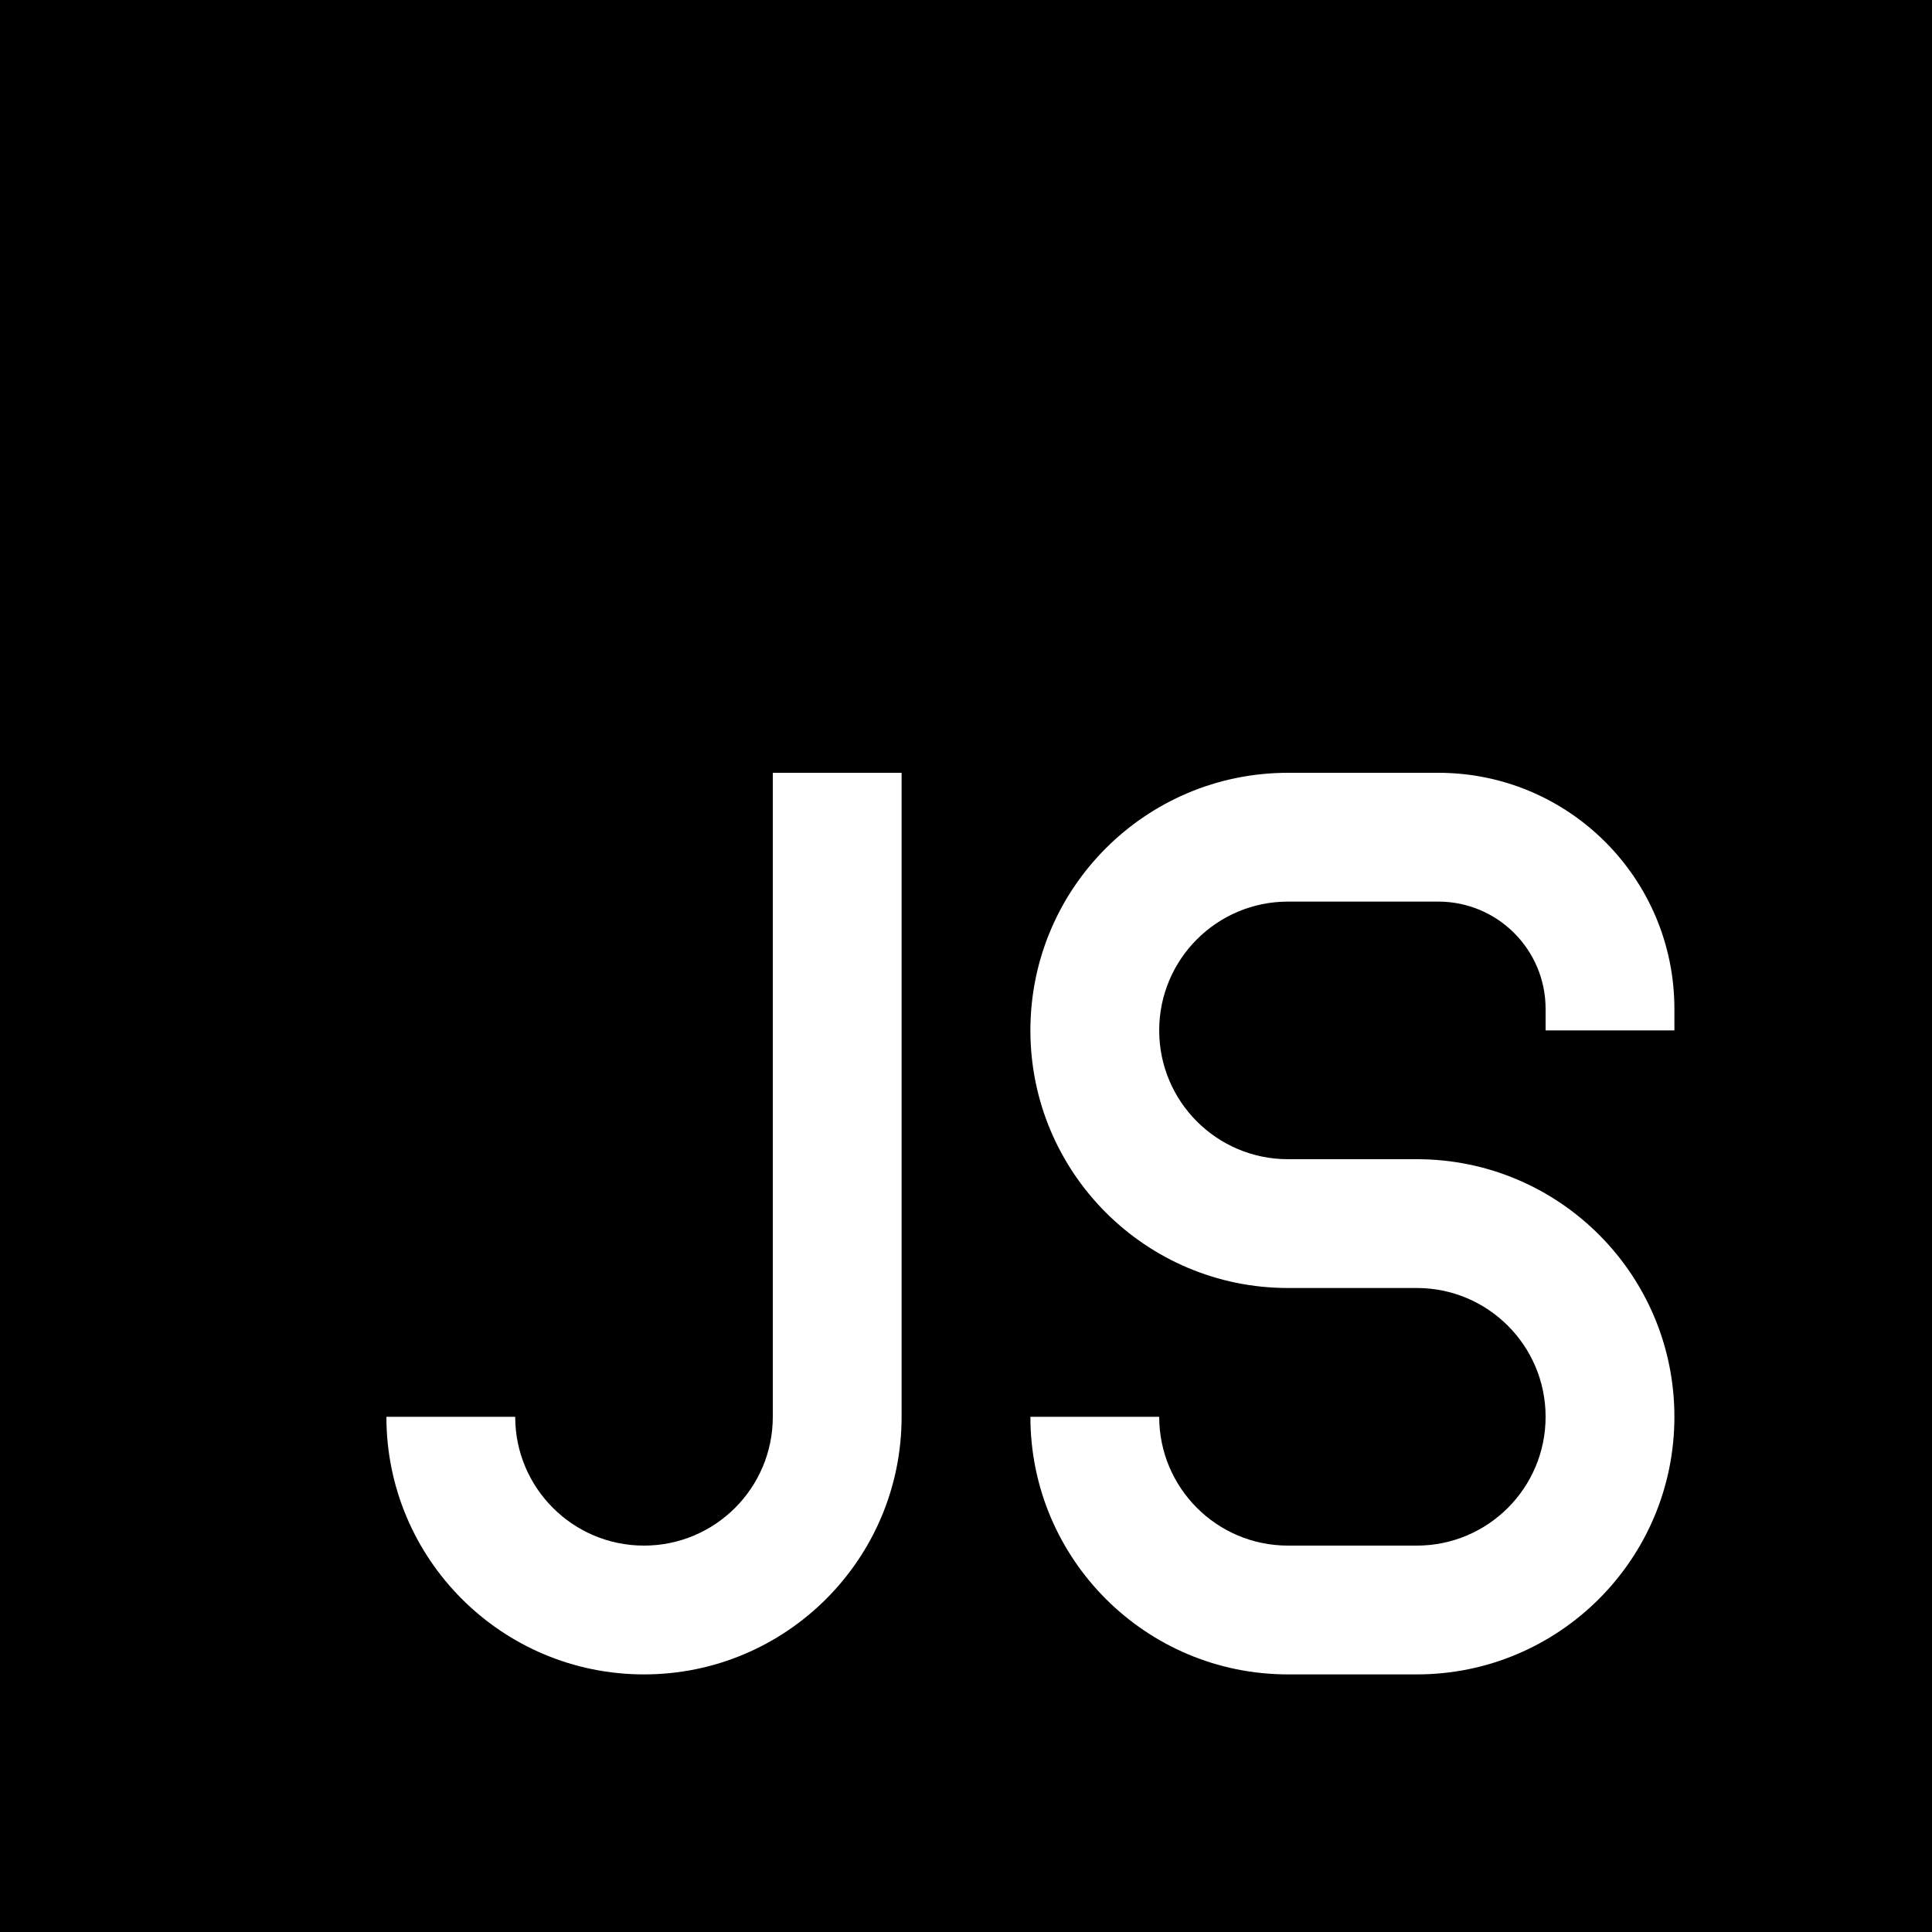
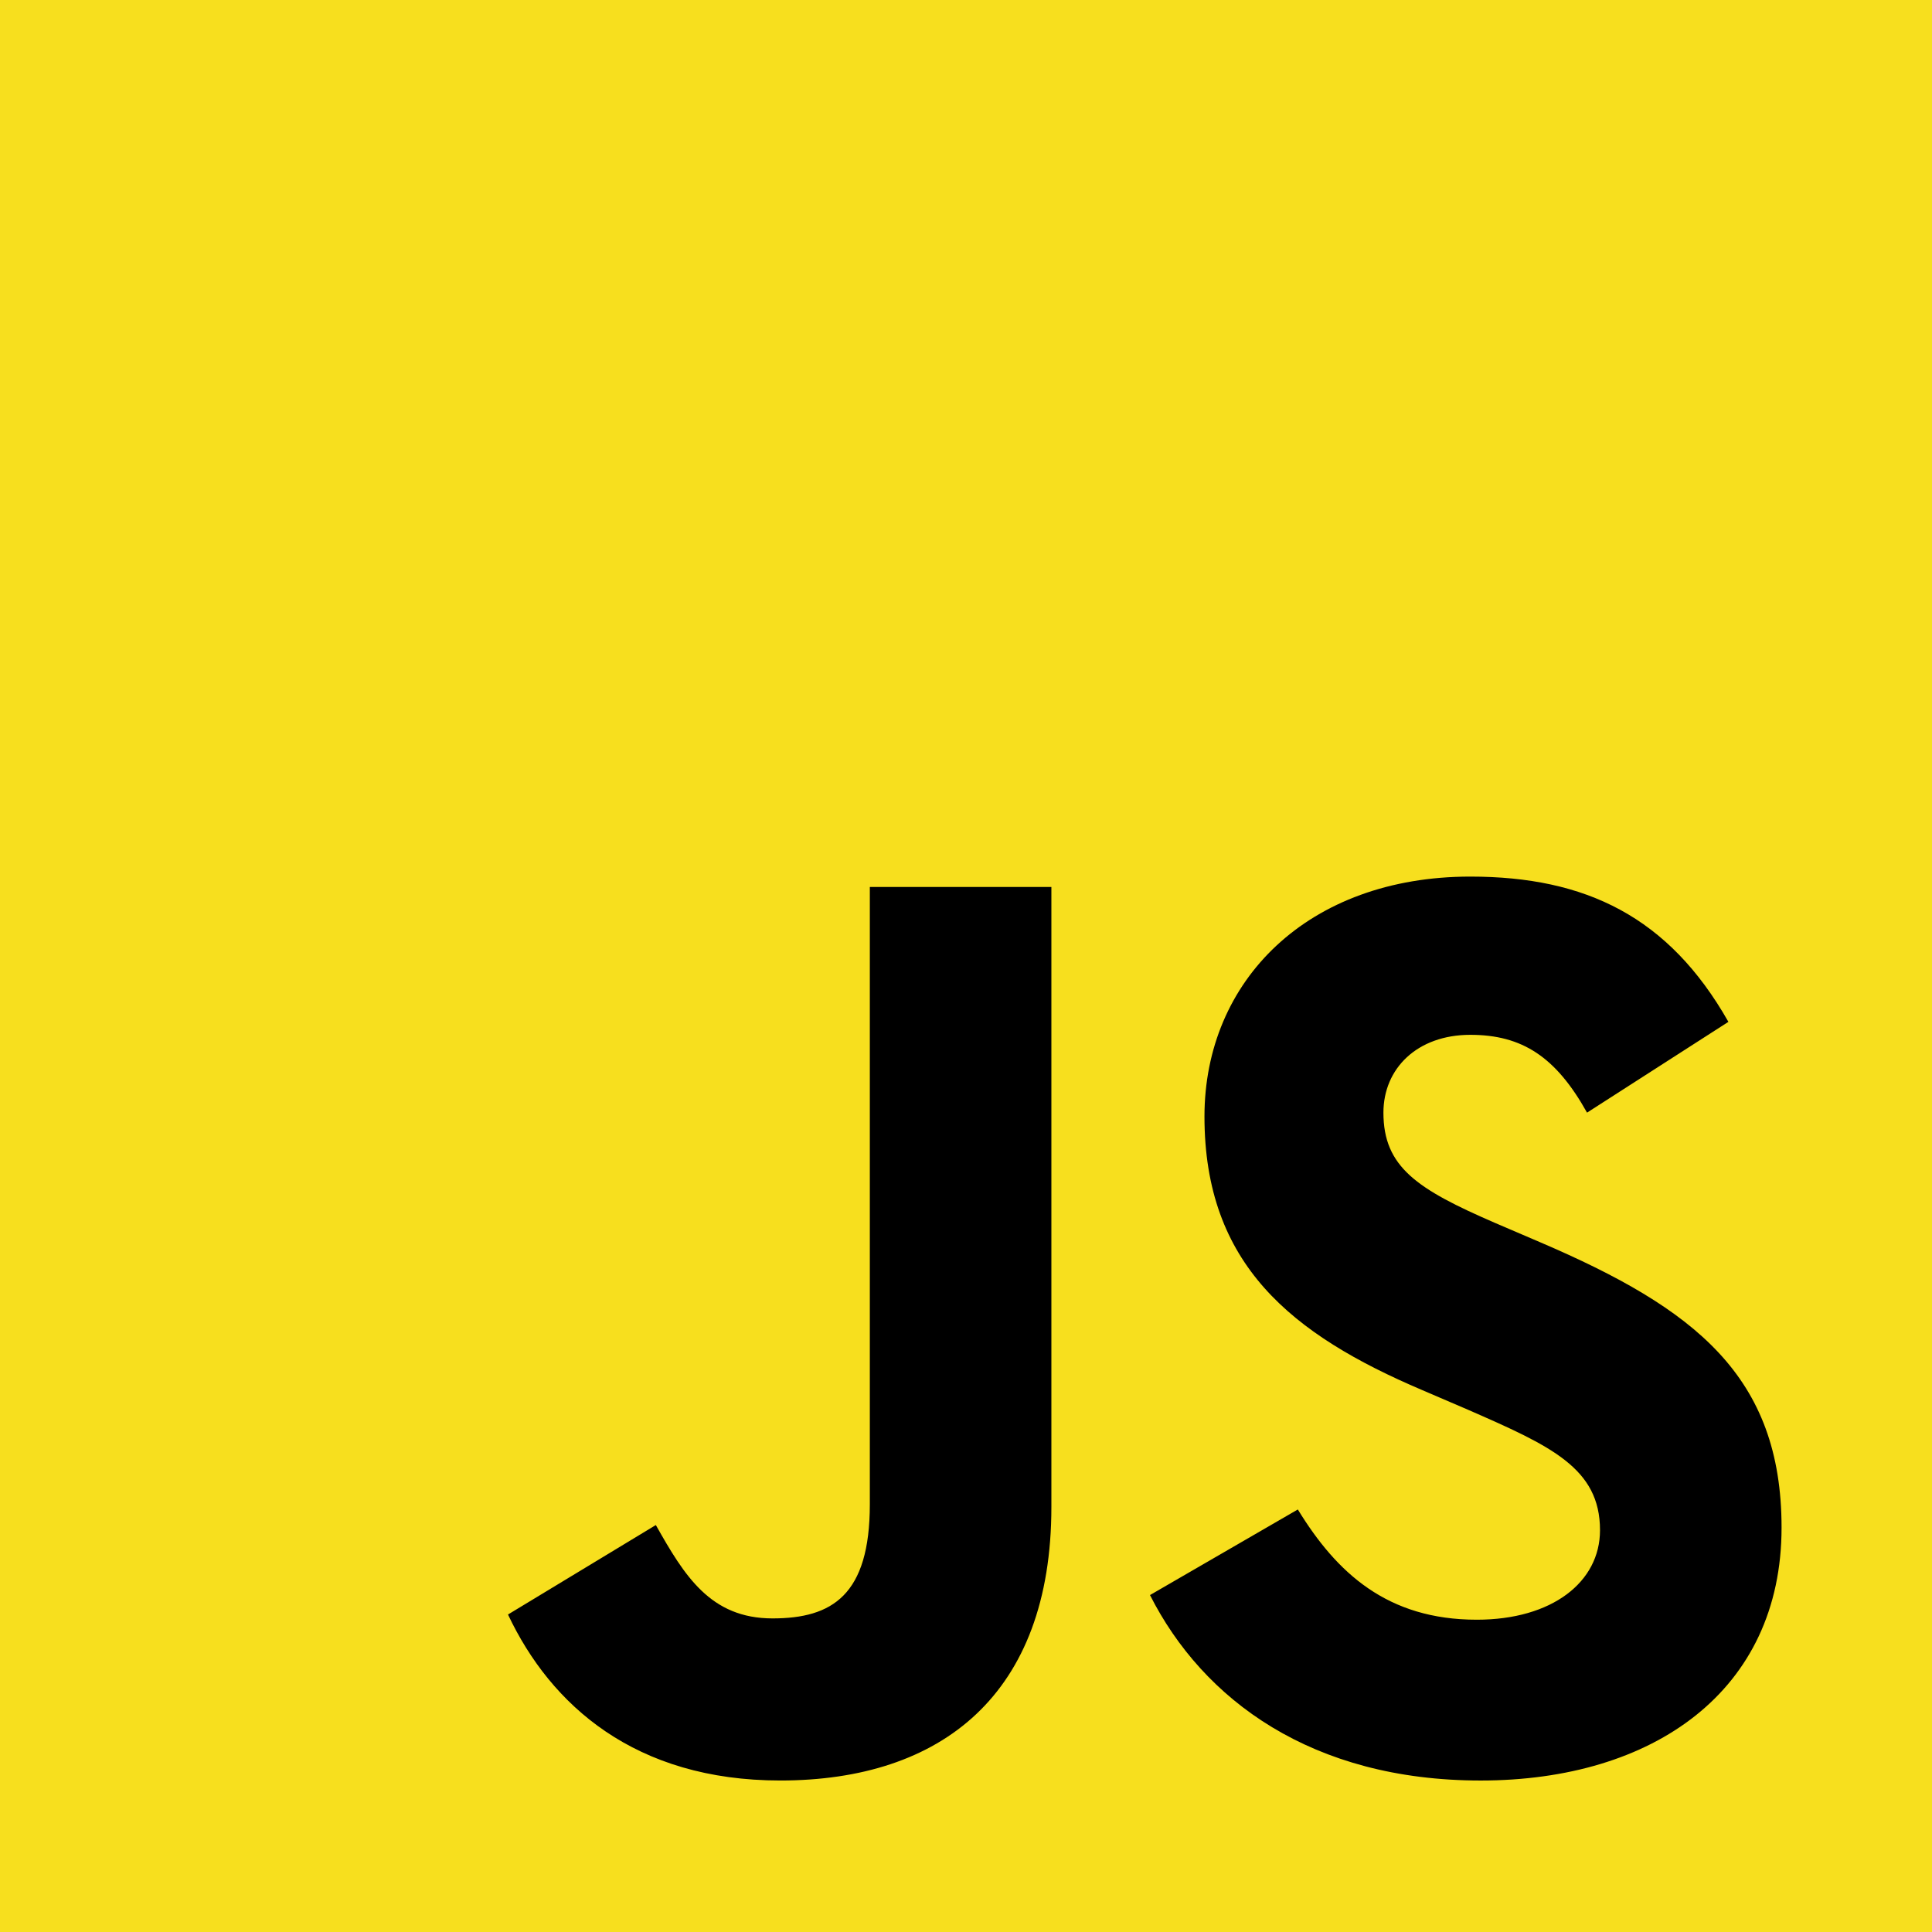
- <svg xmlns="http://www.w3.org/2000/svg" width="128" height="128" viewBox="0 0 15 15">
-   <path fill="currentColor" fill-rule="evenodd" d="M15 0H0v15h15zM8 8a2 2 0 0 1 2-2h1.167C12.179 6 13 6.82 13 7.833V8h-1v-.167A.833.833 0 0 0 11.167 7H10a1 1 0 0 0 0 2h1a2 2 0 1 1 0 4h-1a2 2 0 0 1-2-2h1a1 1 0 0 0 1 1h1a1 1 0 1 0 0-2h-1a2 2 0 0 1-2-2M6 6v5a1 1 0 1 1-2 0H3a2 2 0 1 0 4 0V6z" clip-rule="evenodd" />
+ <svg xmlns="http://www.w3.org/2000/svg" width="128" height="128" viewBox="0 0 256 256">
+   <path fill="#F7DF1E" d="M0 0h256v256H0z" />
+   <path d="m67.312 213.932l19.59-11.856c3.78 6.701 7.218 12.371 15.465 12.371c7.905 0 12.89-3.092 12.89-15.12v-81.798h24.057v82.138c0 24.917-14.606 36.259-35.916 36.259c-19.245 0-30.416-9.967-36.087-21.996m85.07-2.576l19.588-11.341c5.157 8.421 11.859 14.607 23.715 14.607c9.969 0 16.325-4.984 16.325-11.858c0-8.248-6.53-11.17-17.528-15.98l-6.013-2.58c-17.357-7.387-28.87-16.667-28.87-36.257c0-18.044 13.747-31.792 35.228-31.792c15.294 0 26.292 5.328 34.196 19.247l-18.732 12.03c-4.125-7.389-8.591-10.31-15.465-10.31c-7.046 0-11.514 4.468-11.514 10.31c0 7.217 4.468 10.14 14.778 14.608l6.014 2.577c20.45 8.765 31.963 17.7 31.963 37.804c0 21.654-17.012 33.51-39.867 33.51c-22.339 0-36.774-10.654-43.819-24.574" />
</svg>
